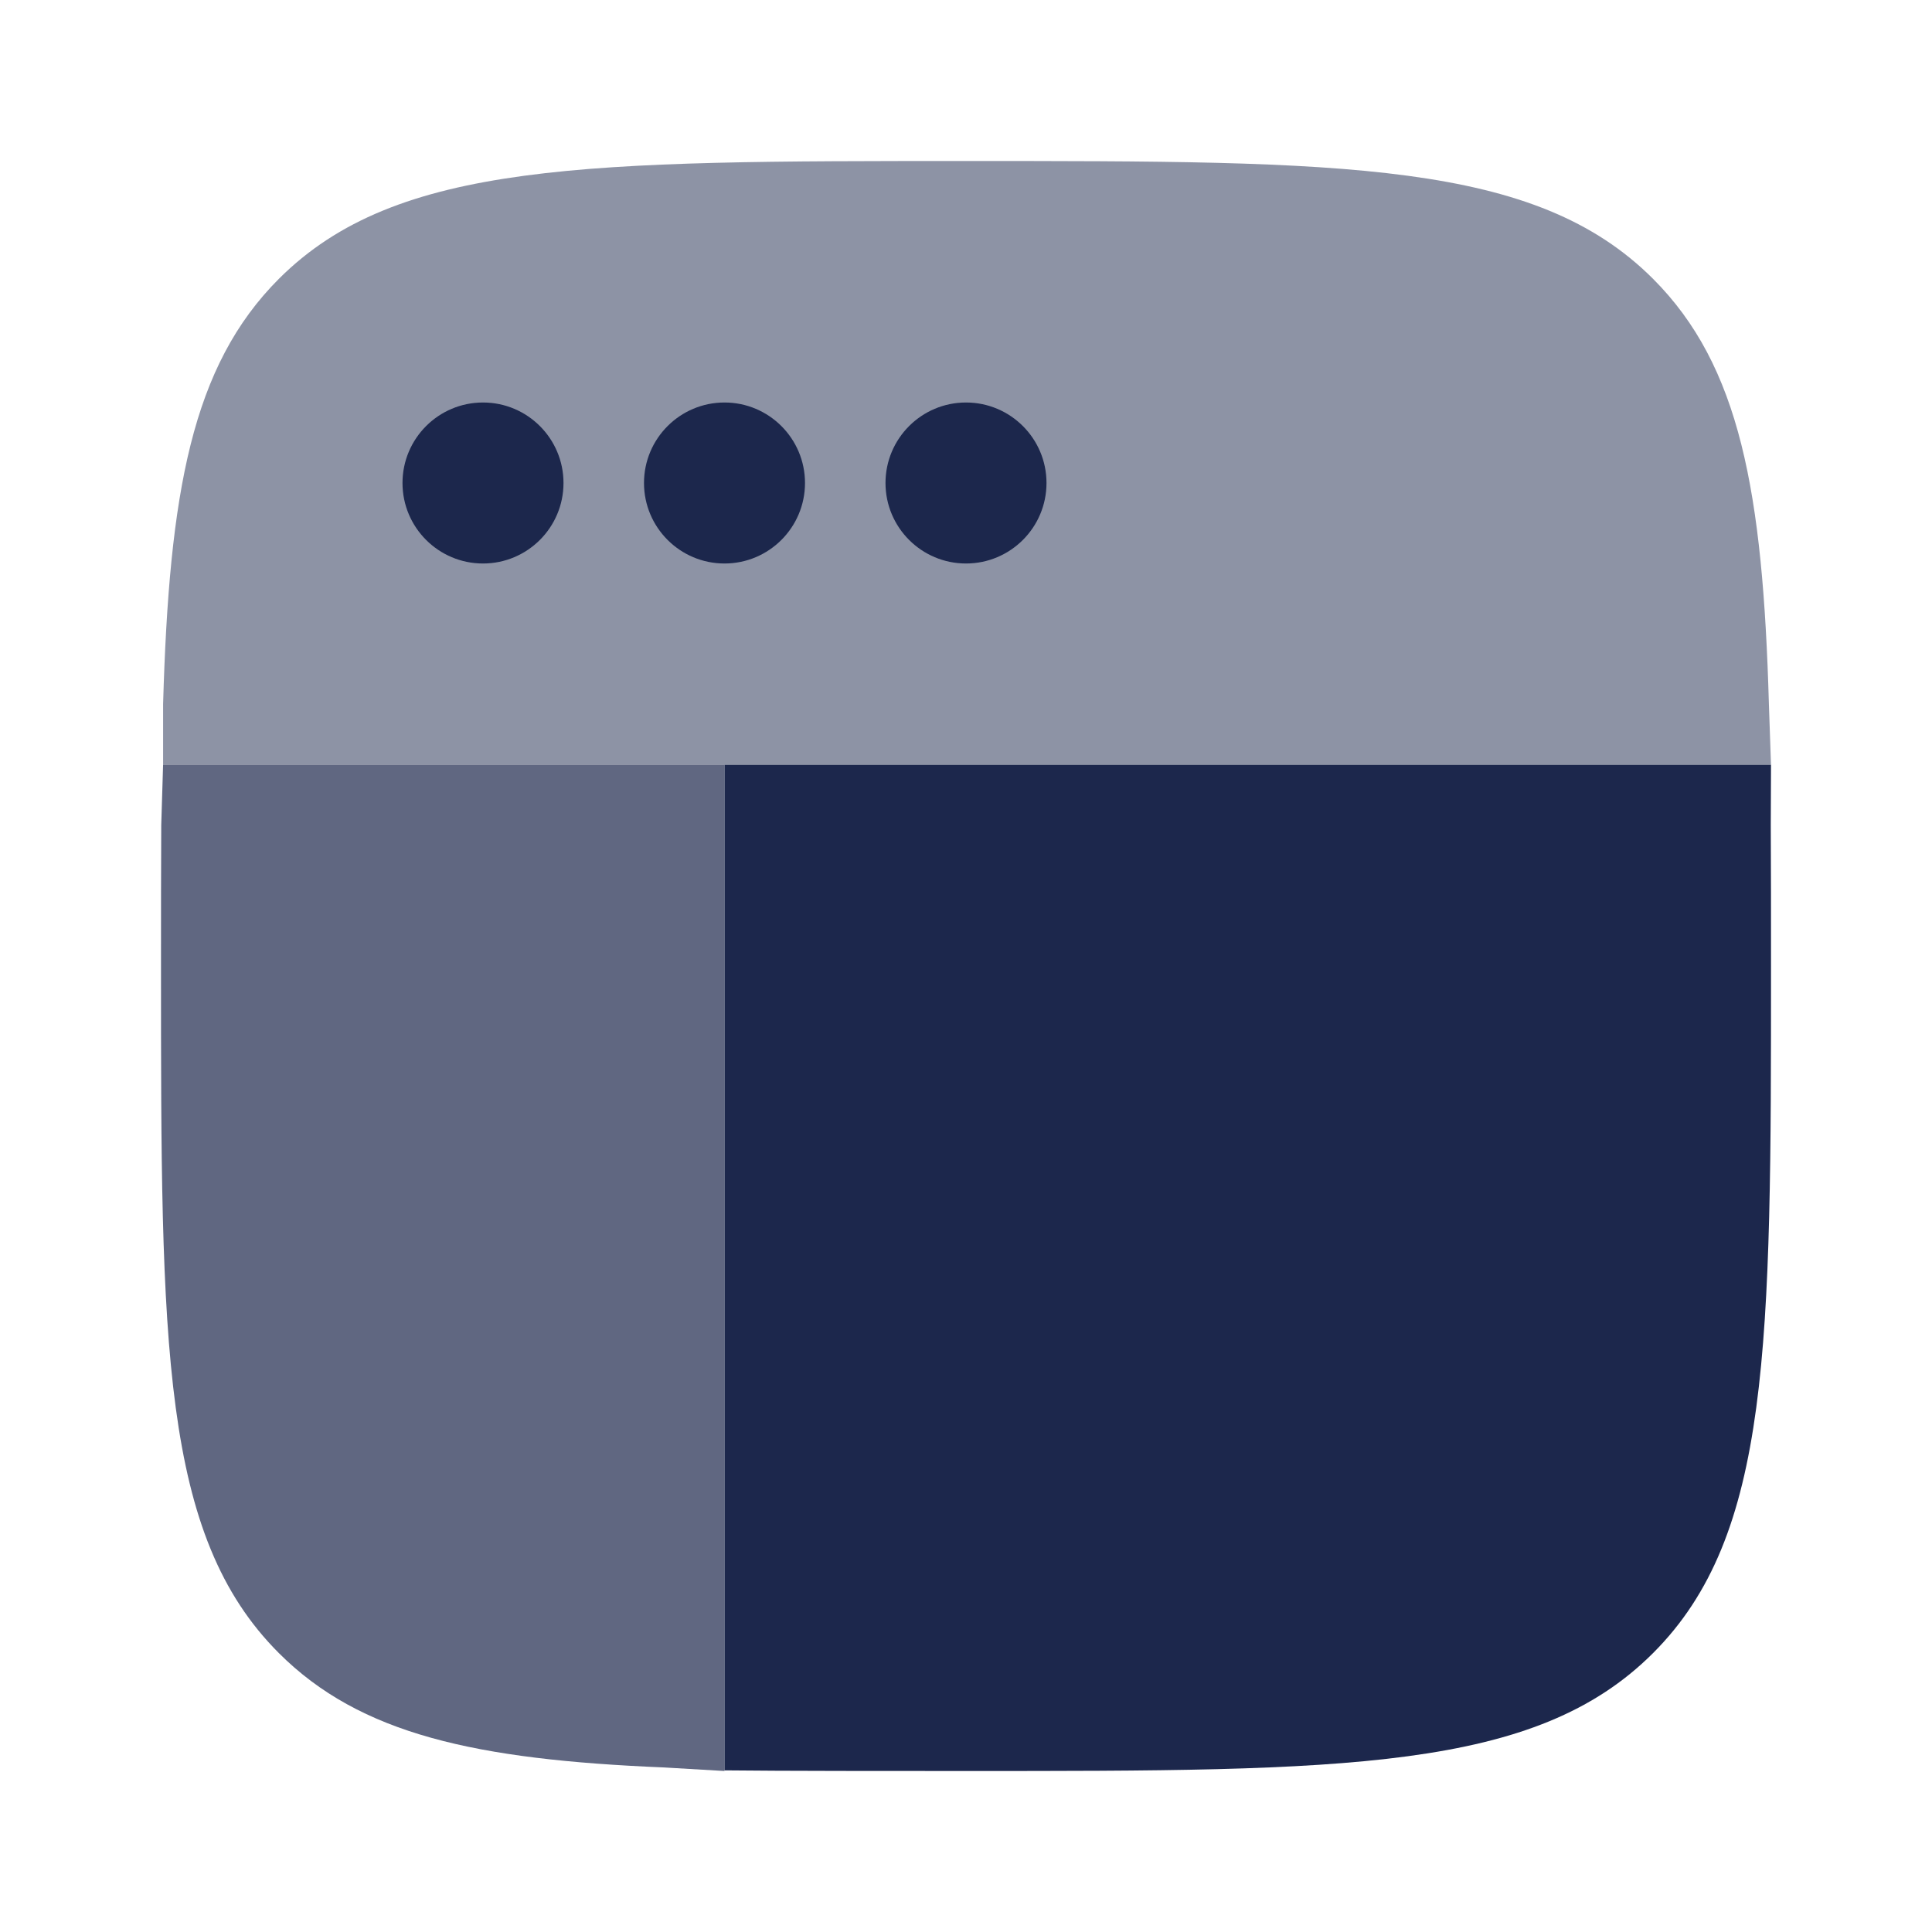
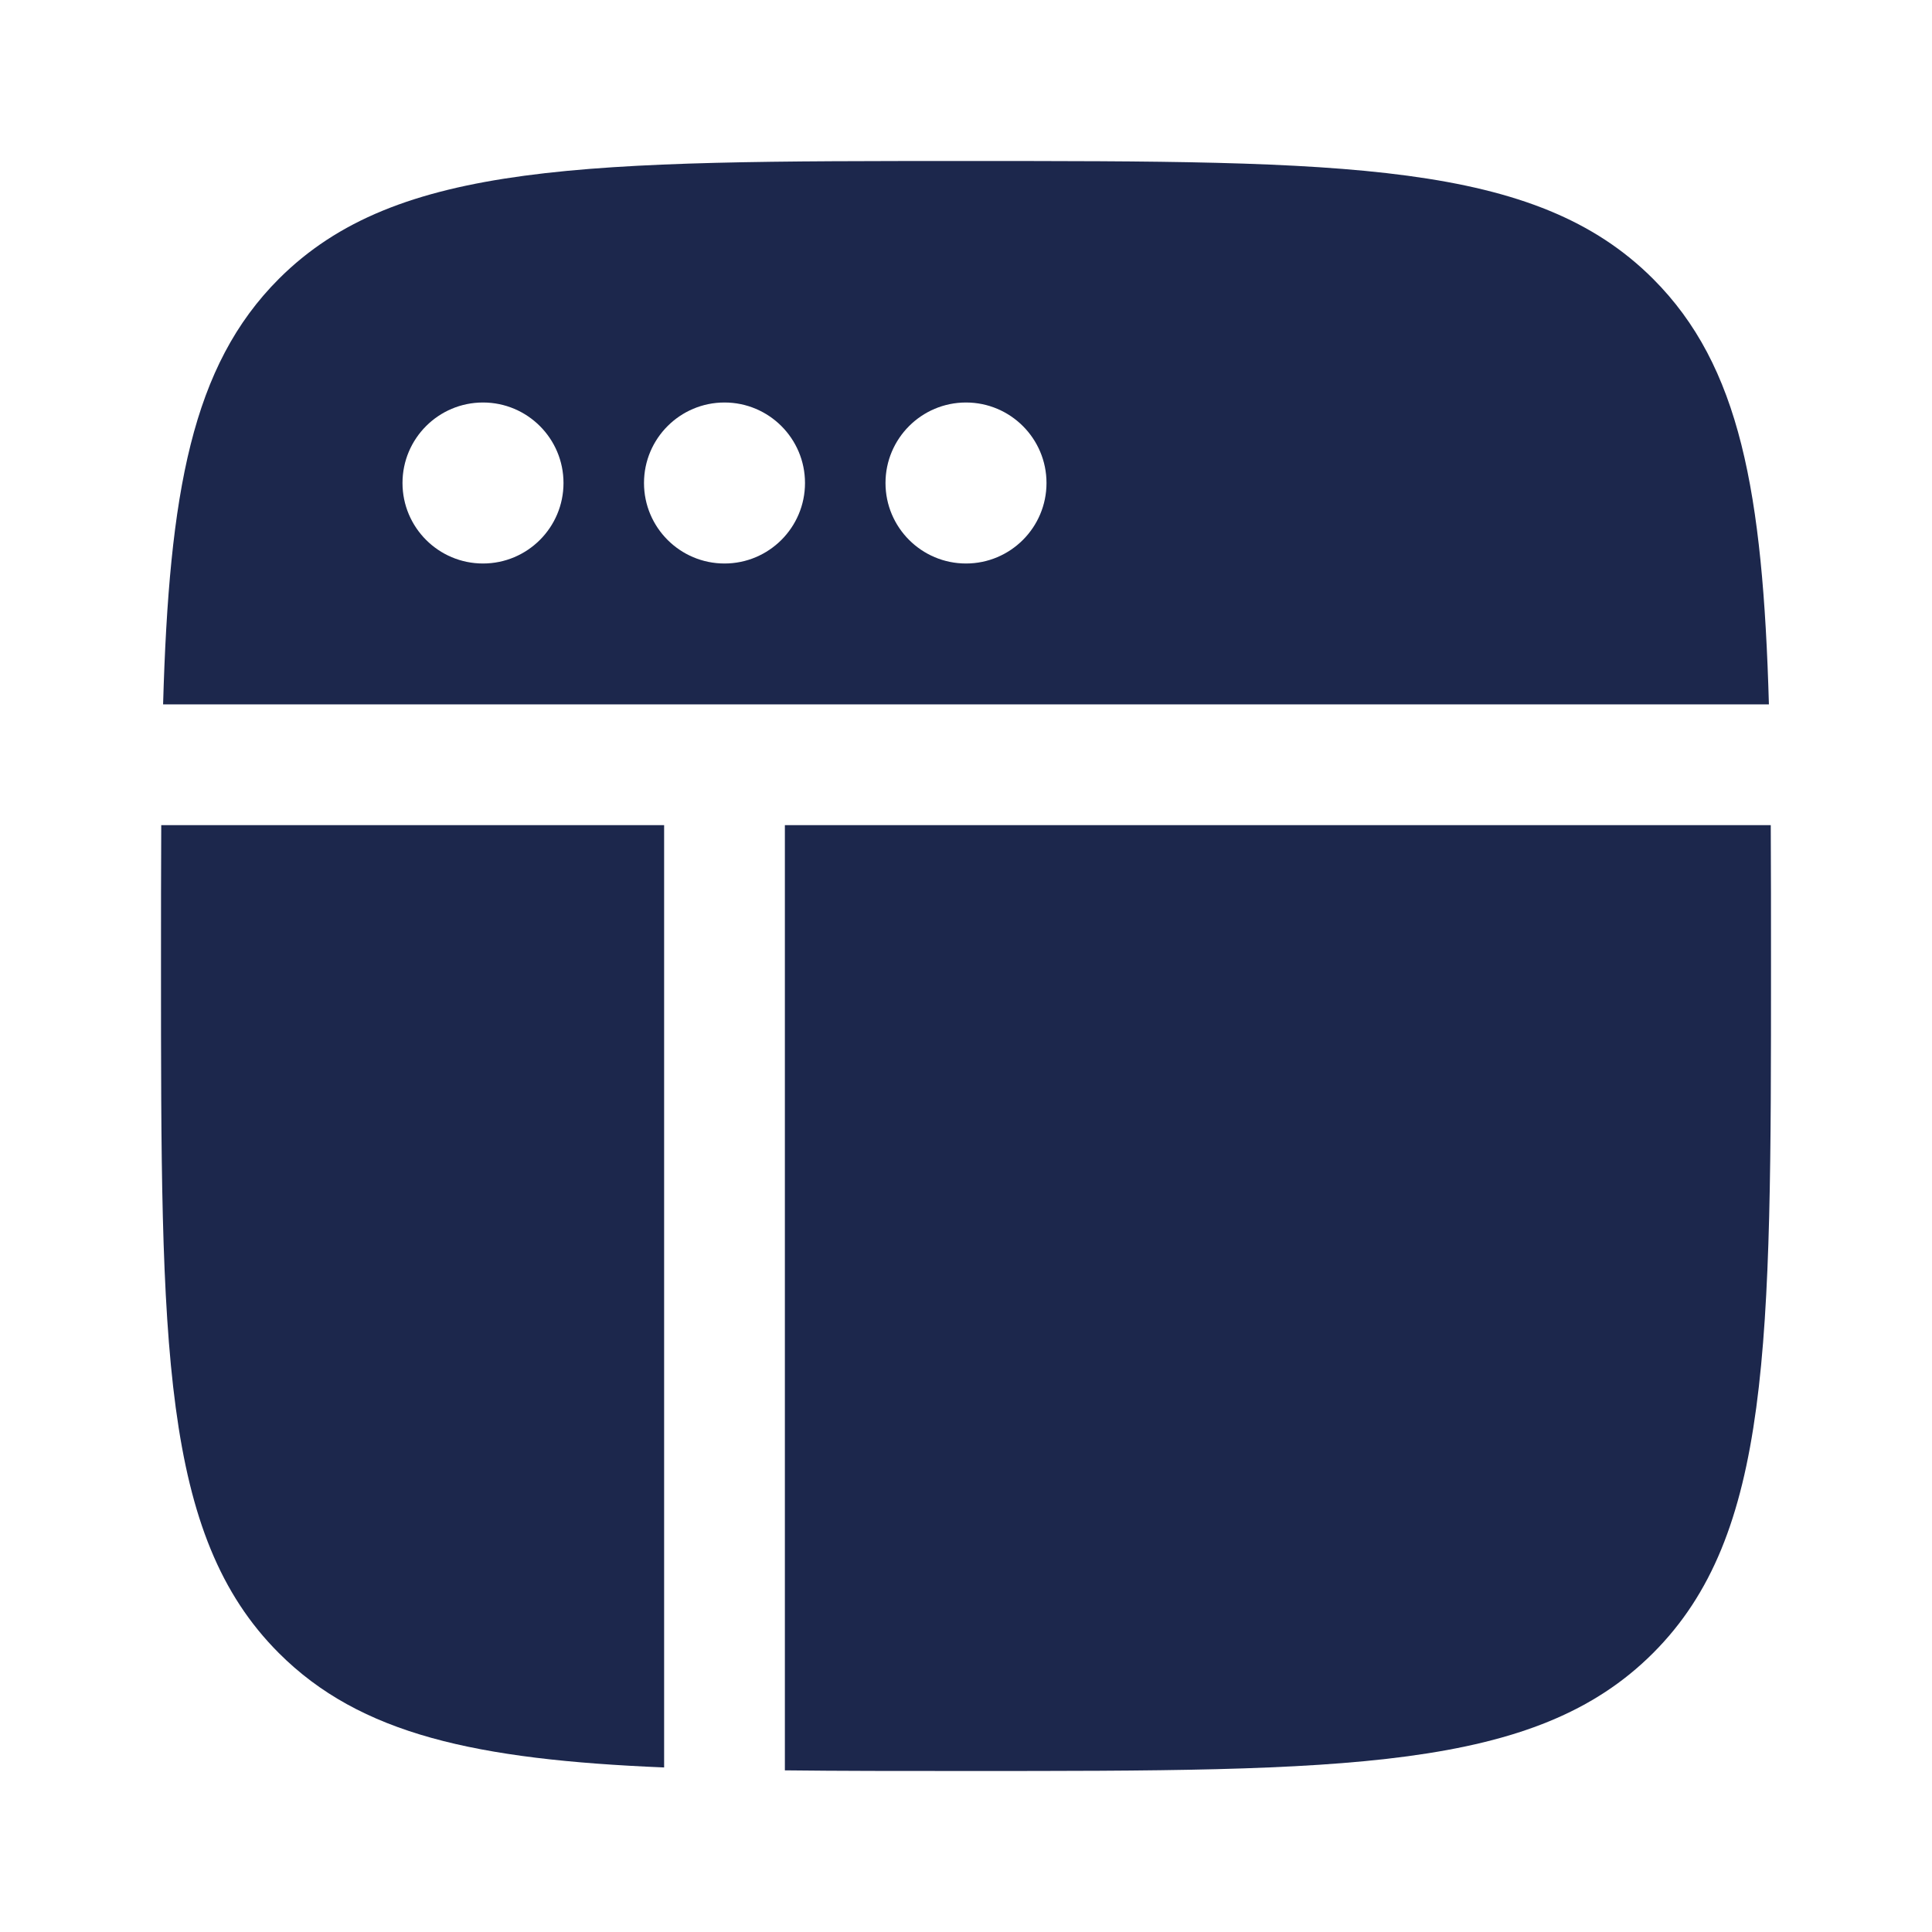
<svg xmlns="http://www.w3.org/2000/svg" width="20px" height="20px" viewBox="0 0 24 24" fill="none">
-   <path opacity="0.5" d="M12 2C16.714 2 19.071 2 20.535 3.464C21.616 4.545 21.899 6.111 21.974 8.75L22 9.5H9.75H9H2.026V8.75C2.101 6.111 2.384 4.545 3.464 3.464C4.929 2 7.286 2 12 2Z" fill="#1C274C" />
-   <path d="M13 6C13 6.552 12.552 7 12 7C11.448 7 11 6.552 11 6C11 5.448 11.448 5 12 5C12.552 5 13 5.448 13 6Z" fill="#1C274C" />
-   <path d="M10 6C10 6.552 9.552 7 9 7C8.448 7 8 6.552 8 6C8 5.448 8.448 5 9 5C9.552 5 10 5.448 10 6Z" fill="#1C274C" />
-   <path d="M7 6C7 6.552 6.552 7 6 7C5.448 7 5 6.552 5 6C5 5.448 5.448 5 6 5C6.552 5 7 5.448 7 6Z" fill="#1C274C" />
-   <path opacity="0.7" d="M2 12C2 16.714 2 19.071 3.464 20.535C4.475 21.546 5.91 21.859 8.25 21.956L9 22V10.25V9.5H2.026L2.003 10.25C2 10.794 2 11.377 2 12Z" fill="#1C274C" />
-   <path d="M22 12C22 16.714 22 19.071 20.535 20.535C19.071 22 16.714 22 12 22C11.181 22 9.684 22 9 21.992V21L9 10.25V9.5L22 9.5L21.997 10.25C22 10.794 22 11.377 22 12Z" fill="#1C274C" />
+   <path fill-rule="evenodd" clip-rule="evenodd" d="M3.464 3.464C2.384 4.545 2.101 6.111 2.026 8.75H21.974C21.899 6.111 21.616 4.545 20.535 3.464C19.071 2 16.714 2 12 2C7.286 2 4.929 2 3.464 3.464ZM2 12C2 11.377 2 10.794 2.003 10.25H8.25L8.25 21V21.956C5.91 21.859 4.475 21.546 3.464 20.535C2 19.071 2 16.714 2 12ZM6 7C6.552 7 7 6.552 7 6C7 5.448 6.552 5 6 5C5.448 5 5 5.448 5 6C5 6.552 5.448 7 6 7ZM10 6C10 6.552 9.552 7 9 7C8.448 7 8 6.552 8 6C8 5.448 8.448 5 9 5C9.552 5 10 5.448 10 6ZM12 7C12.552 7 13 6.552 13 6C13 5.448 12.552 5 12 5C11.448 5 11 5.448 11 6C11 6.552 11.448 7 12 7Z" fill="#1C274C" />
+   <path d="M22 12C22 16.714 22 19.071 20.535 20.535C19.071 22 16.714 22 12 22C11.181 22 10.434 22 9.75 21.992V21L9.75 10.25H21.997C22 10.794 22 11.377 22 12Z" fill="#1C274C" />
</svg>
